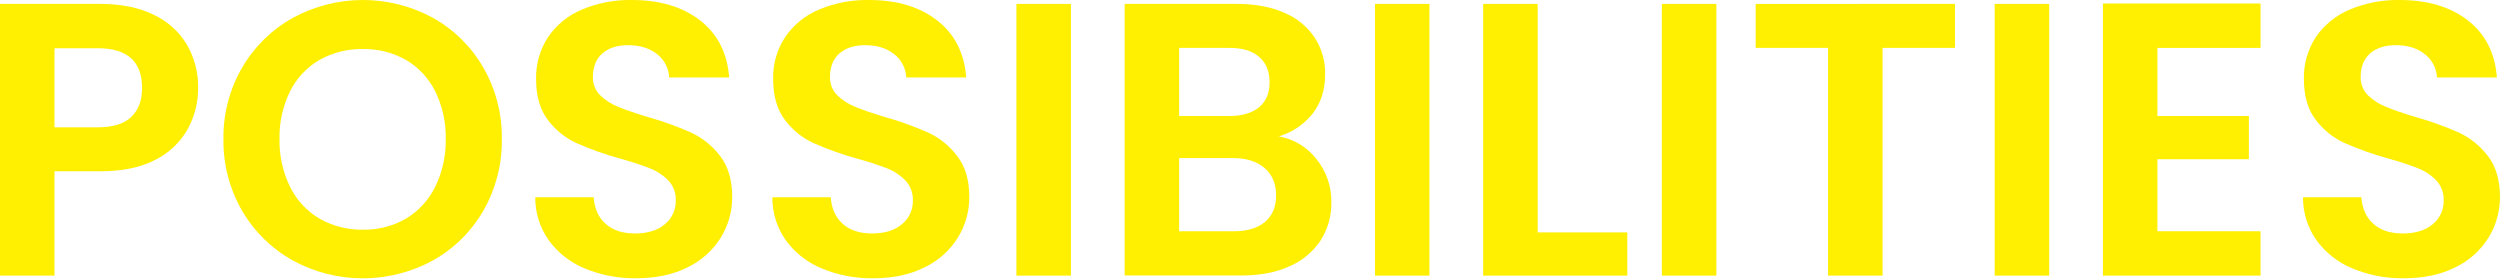
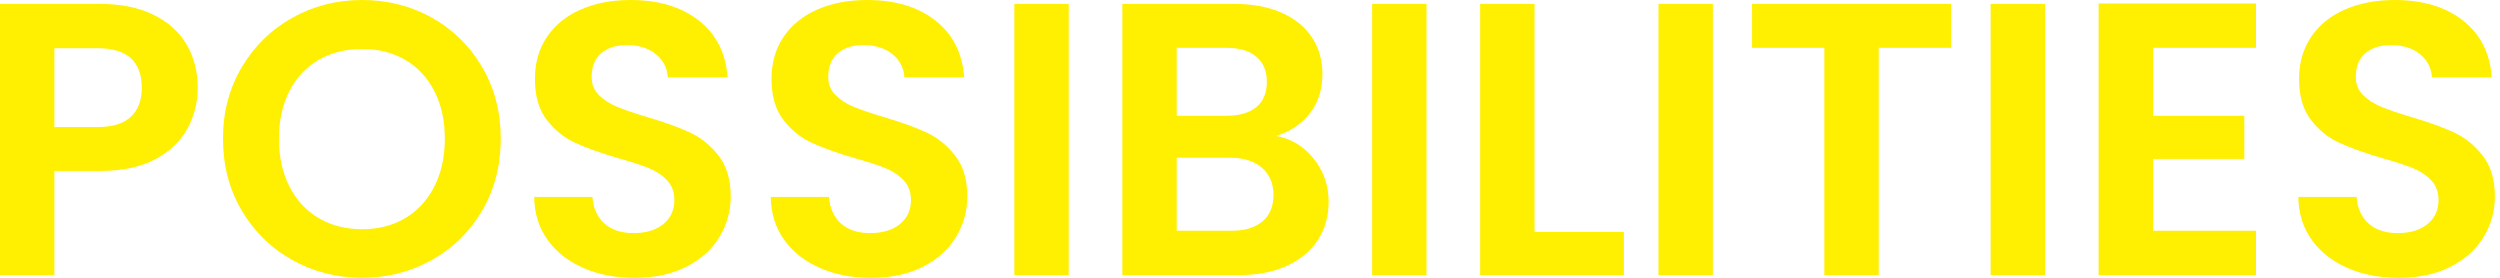
- <svg xmlns="http://www.w3.org/2000/svg" id="Layer_1" data-name="Layer 1" viewBox="0 0 1080 120.24">
+ <svg xmlns="http://www.w3.org/2000/svg" id="a" viewBox="0 0 1800 200">
  <defs>
-     <style>.cls-1{fill:#ffef00;}</style>
+     <style>.b{fill:#ffef00;}</style>
  </defs>
-   <path class="cls-1" d="M81.14,55.67A32.72,32.72,0,0,1,67.19,69q-9.51,5-24,5H23.54v45.07H0V1.68H43.22q13.62,0,23.21,4.71a32.86,32.86,0,0,1,14.38,13A36.49,36.49,0,0,1,85.6,38,36.59,36.59,0,0,1,81.14,55.67ZM56.67,50.54Q61.38,46.09,61.38,38q0-17.16-19.17-17.16H23.54V55H42.21Q52,55,56.67,50.54Z" />
-   <path class="cls-1" d="M126.46,112.51A57.83,57.83,0,0,1,104.6,91.07a60,60,0,0,1-8.07-31,59.67,59.67,0,0,1,8.07-30.86A57.69,57.69,0,0,1,126.46,7.74a63.24,63.24,0,0,1,60.63,0,57.27,57.27,0,0,1,21.7,21.44,60.19,60.19,0,0,1,8,30.86,60.53,60.53,0,0,1-8,31A57.27,57.27,0,0,1,187,112.51a63.15,63.15,0,0,1-60.55,0ZM175.4,94.43A32.89,32.89,0,0,0,188,80.72,45,45,0,0,0,192.56,60,44.52,44.52,0,0,0,188,39.44,32.44,32.44,0,0,0,175.4,25.9a36.34,36.34,0,0,0-18.66-4.71A36.84,36.84,0,0,0,138,25.9a32.16,32.16,0,0,0-12.69,13.54A44.39,44.39,0,0,0,120.75,60a44.9,44.9,0,0,0,4.54,20.68A32.6,32.6,0,0,0,138,94.43a36.39,36.39,0,0,0,18.76,4.79A35.89,35.89,0,0,0,175.4,94.43Z" />
-   <path class="cls-1" d="M252.68,116a36.28,36.28,0,0,1-15.56-12.11,31.88,31.88,0,0,1-5.89-18.67h25.23c.34,4.83,2,8.64,5.13,11.44s7.31,4.2,12.7,4.2,9.81-1.31,12.95-4a12.86,12.86,0,0,0,4.7-10.34A12,12,0,0,0,288.75,78a22.38,22.38,0,0,0-8-5.29,132,132,0,0,0-13.2-4.29A139.76,139.76,0,0,1,249,61.8a32.44,32.44,0,0,1-12.28-9.92q-5.13-6.65-5.13-17.74A31.74,31.74,0,0,1,236.78,16,33.18,33.18,0,0,1,251.41,4.12,53.21,53.21,0,0,1,272.94,0q18.17,0,29.52,8.83T315,33.47H289.09a13.5,13.5,0,0,0-5.13-10q-4.8-3.95-12.7-3.95-6.9,0-11,3.53c-2.74,2.35-4.12,5.78-4.12,10.26a10.61,10.61,0,0,0,3.11,7.82,23.75,23.75,0,0,0,7.74,5q4.62,1.94,13,4.46a136.58,136.58,0,0,1,18.67,6.73,33.51,33.51,0,0,1,12.45,10.09q5.2,6.72,5.21,17.66a33.25,33.25,0,0,1-4.88,17.49,34.36,34.36,0,0,1-14.29,12.86q-9.42,4.8-22.37,4.79A55.77,55.77,0,0,1,252.68,116Z" />
-   <path class="cls-1" d="M355.09,116a36.25,36.25,0,0,1-15.55-12.11,31.81,31.81,0,0,1-5.89-18.67h25.23q.5,7.24,5.13,11.44t12.69,4.2q8.25,0,12.95-4a12.84,12.84,0,0,0,4.71-10.34A12,12,0,0,0,391.17,78a22.46,22.46,0,0,0-8-5.29A132.92,132.92,0,0,0,370,68.45a140.49,140.49,0,0,1-18.59-6.65,32.41,32.41,0,0,1-12.27-9.92Q334,45.24,334,34.14A31.66,31.66,0,0,1,339.2,16,33.13,33.13,0,0,1,353.83,4.12,53.21,53.21,0,0,1,375.36,0q18.17,0,29.51,8.83T417.4,33.47H391.5a13.43,13.43,0,0,0-5.13-10c-3.19-2.63-7.43-3.95-12.69-3.95q-6.9,0-11,3.53c-2.75,2.35-4.12,5.78-4.12,10.26a10.61,10.61,0,0,0,3.11,7.82,23.64,23.64,0,0,0,7.74,5q4.62,1.94,13,4.46a137.08,137.08,0,0,1,18.67,6.73,33.4,33.4,0,0,1,12.44,10.09q5.22,6.72,5.22,17.66a33.25,33.25,0,0,1-4.88,17.49,34.39,34.39,0,0,1-14.3,12.86q-9.42,4.8-22.36,4.79A55.82,55.82,0,0,1,355.09,116Z" />
-   <path class="cls-1" d="M462.64,1.68V119.07H439.09V1.68Z" />
-   <path class="cls-1" d="M568.76,68.78a29,29,0,0,1,6.39,18.5,29.87,29.87,0,0,1-4.63,16.57A30.8,30.8,0,0,1,557.15,115q-8.74,4-20.68,4H485.85V1.68h48.43q11.94,0,20.6,3.87A29.4,29.4,0,0,1,568,16.31,28.2,28.2,0,0,1,572.46,32q0,10.26-5.47,17.16a29.14,29.14,0,0,1-14.55,9.75A26.44,26.44,0,0,1,568.76,68.78ZM509.39,50.12h21.53q8.4,0,13-3.79t4.54-10.85q0-7-4.54-10.93t-13-3.86H509.39Zm37.08,45.74q4.8-4,4.8-11.44,0-7.56-5-11.85T532.6,68.28H509.39V99.9H533.1Q541.68,99.9,546.47,95.86Z" />
-   <path class="cls-1" d="M617.52,1.68V119.07H594V1.68Z" />
-   <path class="cls-1" d="M664.28,100.4H703v18.67H640.73V1.68h23.55Z" />
-   <path class="cls-1" d="M741.47,1.68V119.07H717.92V1.68Z" />
-   <path class="cls-1" d="M844.56,1.68v19H813.28v98.38H789.73V20.69H758.45v-19Z" />
-   <path class="cls-1" d="M885.25,1.68V119.07H861.71V1.68Z" />
-   <path class="cls-1" d="M932,20.69V50.12h39.52V68.78H932V99.9h44.56v19.17H908.46V1.51h68.11V20.69Z" />
-   <path class="cls-1" d="M1016.35,116a36.28,36.28,0,0,1-15.56-12.11,31.88,31.88,0,0,1-5.89-18.67h25.23c.34,4.83,2,8.64,5.13,11.44s7.31,4.2,12.7,4.2,9.81-1.31,13-4a12.86,12.86,0,0,0,4.7-10.34,12,12,0,0,0-3.19-8.58,22.38,22.38,0,0,0-8-5.29,132,132,0,0,0-13.2-4.29,139.76,139.76,0,0,1-18.58-6.65,32.44,32.44,0,0,1-12.28-9.92q-5.13-6.65-5.13-17.74A31.74,31.74,0,0,1,1000.45,16a33.18,33.18,0,0,1,14.63-11.86A53.21,53.21,0,0,1,1036.61,0q18.17,0,29.52,8.83t12.52,24.64h-25.89a13.5,13.5,0,0,0-5.13-10q-4.8-3.95-12.7-3.95-6.9,0-11,3.53c-2.74,2.35-4.12,5.78-4.12,10.26a10.58,10.58,0,0,0,3.12,7.82,23.59,23.59,0,0,0,7.73,5q4.62,1.94,13,4.46a136.58,136.58,0,0,1,18.67,6.73,33.51,33.51,0,0,1,12.45,10.09q5.2,6.72,5.21,17.66a33.25,33.25,0,0,1-4.88,17.49,34.36,34.36,0,0,1-14.29,12.86q-9.42,4.8-22.37,4.79A55.8,55.8,0,0,1,1016.35,116Z" />
+   <path class="b" d="M134.96,92.59c-4.95,9.14-12.69,16.5-23.22,22.09-10.54,5.6-23.82,8.4-39.86,8.4H39.15v74.96H0V2.8H71.89c15.1,0,27.96,2.62,38.6,7.83,10.63,5.22,18.61,12.41,23.92,21.53,5.3,9.14,7.97,19.5,7.97,31.05,0,10.45-2.47,20.24-7.41,29.38Zm-40.7-8.54c5.21-4.94,7.83-11.88,7.83-20.84,0-19.02-10.63-28.52-31.89-28.52h-31.05v56.78h31.05c10.81,0,18.84-2.47,24.06-7.42Z" />
+   <path class="b" d="M210.35,187.14c-15.3-8.58-27.42-20.46-36.36-35.67-8.96-15.19-13.43-32.39-13.43-51.6s4.47-36.13,13.43-51.33c8.95-15.19,21.07-27.09,36.36-35.66C225.63,4.29,242.41,0,260.69,0s35.29,4.29,50.49,12.87c15.21,8.57,27.23,20.46,36.09,35.66,8.85,15.21,13.28,32.31,13.28,51.33s-4.43,36.41-13.28,51.6c-8.87,15.21-20.94,27.09-36.23,35.67-15.3,8.57-32.07,12.86-50.35,12.86s-35.06-4.29-50.34-12.86Zm81.39-30.07c8.96-5.32,15.95-12.92,20.99-22.8,5.03-9.89,7.55-21.35,7.55-34.41s-2.52-24.48-7.55-34.27c-5.04-9.79-12.03-17.29-20.99-22.51-8.95-5.22-19.29-7.83-31.05-7.83s-22.14,2.61-31.19,7.83c-9.05,5.22-16.08,12.72-21.11,22.51-5.04,9.79-7.56,21.22-7.56,34.27s2.52,24.52,7.56,34.41c5.03,9.88,12.06,17.48,21.11,22.8s19.44,7.97,31.19,7.97,22.1-2.65,31.05-7.97Z" />
+   <path class="b" d="M420.27,193.01c-10.92-4.67-19.54-11.38-25.87-20.15-6.35-8.76-9.61-19.11-9.8-31.05h41.96c.56,8.02,3.4,14.36,8.52,19.02,5.13,4.67,12.17,7,21.12,7s16.31-2.2,21.53-6.58c5.22-4.38,7.83-10.11,7.83-17.2,0-5.78-1.78-10.54-5.32-14.27-3.54-3.72-7.97-6.66-13.28-8.81-5.32-2.14-12.63-4.52-21.96-7.12-12.69-3.73-22.99-7.42-30.91-11.05-7.92-3.64-14.73-9.14-20.42-16.5s-8.52-17.21-8.52-29.51c0-11.56,2.88-21.63,8.66-30.21,5.78-8.57,13.9-15.15,24.33-19.72,10.45-4.56,22.39-6.85,35.81-6.85,20.15,0,36.5,4.89,49.09,14.68,12.59,9.8,19.53,23.46,20.84,40.99h-43.07c-.39-6.72-3.22-12.26-8.54-16.64s-12.36-6.58-21.12-6.58c-7.65,0-13.75,1.96-18.31,5.87-4.58,3.92-6.85,9.61-6.85,17.06,0,5.22,1.72,9.56,5.17,13.01s7.74,6.25,12.87,8.39c5.12,2.15,12.35,4.62,21.67,7.42,12.68,3.73,23.04,7.46,31.05,11.19,8.02,3.73,14.92,9.32,20.7,16.78,5.78,7.47,8.67,17.25,8.67,29.38,0,10.44-2.71,20.13-8.12,29.09-5.41,8.95-13.33,16.08-23.78,21.4-10.45,5.32-22.84,7.97-37.2,7.97s-25.88-2.33-36.79-6.99Z" />
+   <path class="b" d="M590.61,193.01c-10.92-4.67-19.54-11.38-25.87-20.15-6.35-8.76-9.61-19.11-9.8-31.05h41.96c.56,8.02,3.4,14.36,8.52,19.02,5.13,4.67,12.17,7,21.12,7s16.31-2.2,21.53-6.58c5.22-4.38,7.83-10.11,7.83-17.2,0-5.78-1.78-10.54-5.32-14.27-3.54-3.72-7.97-6.66-13.28-8.81-5.32-2.14-12.63-4.52-21.96-7.12-12.69-3.73-22.99-7.42-30.91-11.05-7.92-3.64-14.73-9.14-20.42-16.5-5.69-7.36-8.52-17.21-8.52-29.51,0-11.56,2.88-21.63,8.66-30.21,5.78-8.57,13.9-15.15,24.33-19.72,10.45-4.56,22.39-6.85,35.81-6.85,20.15,0,36.5,4.89,49.09,14.68,12.59,9.8,19.53,23.46,20.84,40.99h-43.07c-.39-6.72-3.22-12.26-8.54-16.64s-12.36-6.58-21.12-6.58c-7.65,0-13.75,1.96-18.31,5.87-4.58,3.92-6.85,9.61-6.85,17.06,0,5.22,1.72,9.56,5.17,13.01s7.74,6.25,12.87,8.39c5.12,2.15,12.35,4.62,21.67,7.42,12.68,3.73,23.04,7.46,31.05,11.19,8.02,3.73,14.92,9.32,20.7,16.78,5.78,7.47,8.67,17.25,8.67,29.38,0,10.44-2.71,20.13-8.12,29.09-5.41,8.95-13.33,16.08-23.78,21.4-10.45,5.32-22.84,7.97-37.2,7.97s-25.88-2.33-36.79-6.99Z" />
+   <path class="b" d="M769.49,2.8V198.04h-39.15V2.8h39.15Z" />
+   <path class="b" d="M945.99,114.41c7.08,8.95,10.63,19.2,10.63,30.76,0,10.45-2.57,19.63-7.69,27.56-5.13,7.92-12.54,14.12-22.24,18.6-9.7,4.47-21.17,6.72-34.41,6.72h-84.19V2.8h80.56c13.24,0,24.65,2.14,34.26,6.43s16.88,10.25,21.82,17.9c4.94,7.65,7.41,16.32,7.41,26.02,0,11.37-3.03,20.89-9.08,28.52-6.07,7.65-14.12,13.05-24.2,16.23,10.99,2.05,20.04,7.55,27.13,16.5Zm-98.75-31.05h35.81c9.32,0,16.5-2.09,21.53-6.29,5.04-4.2,7.56-10.21,7.56-18.04s-2.52-13.9-7.56-18.19c-5.03-4.28-12.21-6.43-21.53-6.43h-35.81v48.95Zm61.68,76.09c5.32-4.48,7.98-10.82,7.98-19.03s-2.8-14.96-8.39-19.71c-5.6-4.76-13.16-7.14-22.66-7.14h-38.61v52.58h39.45c9.5,0,16.91-2.23,22.23-6.7Z" />
+   <path class="b" d="M1027.1,2.8V198.04h-39.15V2.8h39.15Z" />
+   <path class="b" d="M1104.86,166.99h64.34v31.05h-103.49V2.8h39.15V166.99Z" />
+   <path class="b" d="M1233.26,2.8V198.04h-39.15V2.8h39.15Z" />
+   <path class="b" d="M1404.72,2.8v31.61h-52.03V198.04h-39.15V34.41h-52.04V2.8h143.22Z" />
+   <path class="b" d="M1472.41,2.8V198.04h-39.15V2.8h39.15Z" />
+   <path class="b" d="M1550.17,34.41v48.95h65.74v31.05h-65.74v51.74h74.13v31.89h-113.28V2.52h113.28v31.89h-74.13Z" />
+   <path class="b" d="M1690.46,193.01c-10.92-4.67-19.54-11.38-25.87-20.15-6.35-8.76-9.61-19.11-9.8-31.05h41.96c.56,8.02,3.4,14.36,8.52,19.02,5.13,4.67,12.17,7,21.12,7s16.31-2.2,21.53-6.58c5.22-4.38,7.83-10.11,7.83-17.2,0-5.78-1.78-10.54-5.32-14.27-3.54-3.72-7.97-6.66-13.28-8.81-5.32-2.14-12.63-4.52-21.96-7.12-12.69-3.73-22.99-7.42-30.91-11.05-7.92-3.64-14.73-9.14-20.42-16.5-5.69-7.36-8.52-17.21-8.52-29.51,0-11.56,2.88-21.63,8.66-30.21,5.78-8.57,13.9-15.15,24.33-19.72,10.45-4.56,22.39-6.85,35.81-6.85,20.15,0,36.5,4.89,49.09,14.68,12.59,9.8,19.53,23.46,20.84,40.99h-43.07c-.39-6.72-3.22-12.26-8.54-16.64-5.32-4.38-12.36-6.58-21.12-6.58-7.65,0-13.75,1.96-18.31,5.87-4.58,3.92-6.85,9.61-6.85,17.06,0,5.22,1.72,9.56,5.17,13.01,3.45,3.45,7.74,6.25,12.87,8.39,5.12,2.15,12.35,4.62,21.67,7.42,12.68,3.73,23.04,7.46,31.05,11.19,8.02,3.73,14.92,9.32,20.7,16.78,5.78,7.47,8.67,17.25,8.67,29.38,0,10.44-2.71,20.13-8.12,29.09-5.41,8.95-13.33,16.08-23.78,21.4-10.45,5.32-22.84,7.97-37.2,7.97s-25.88-2.33-36.79-6.99Z" />
</svg>
